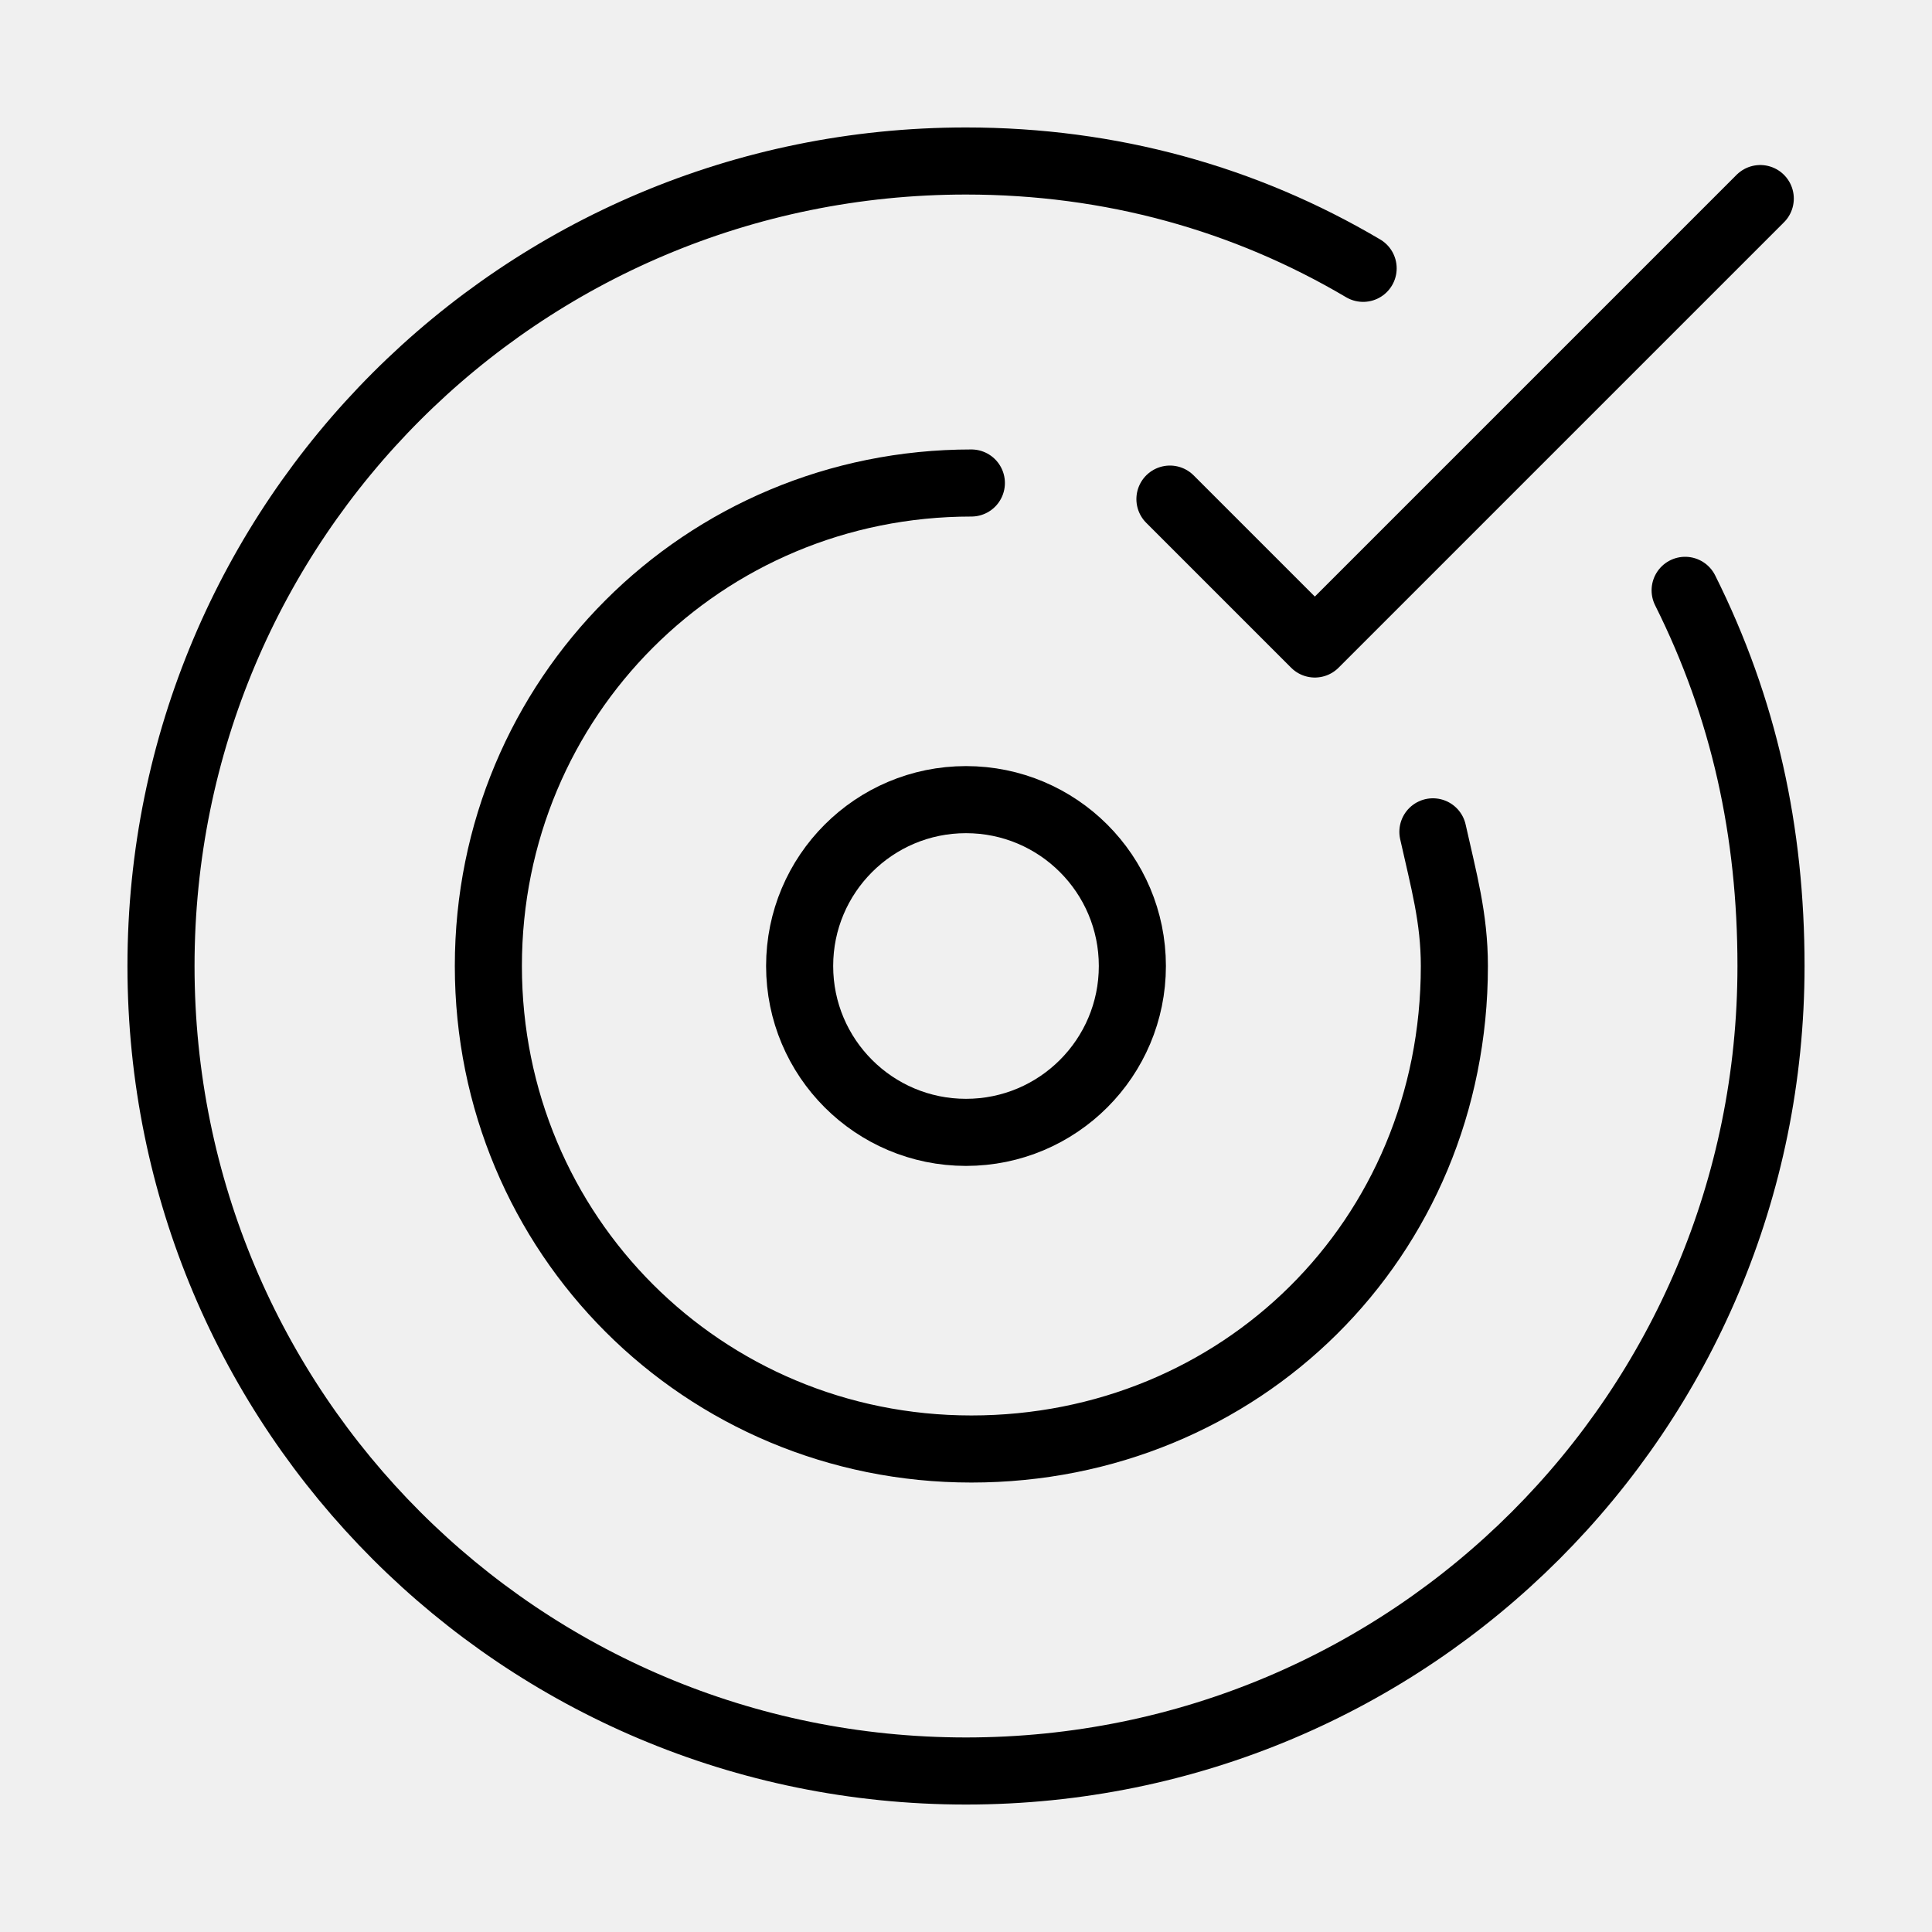
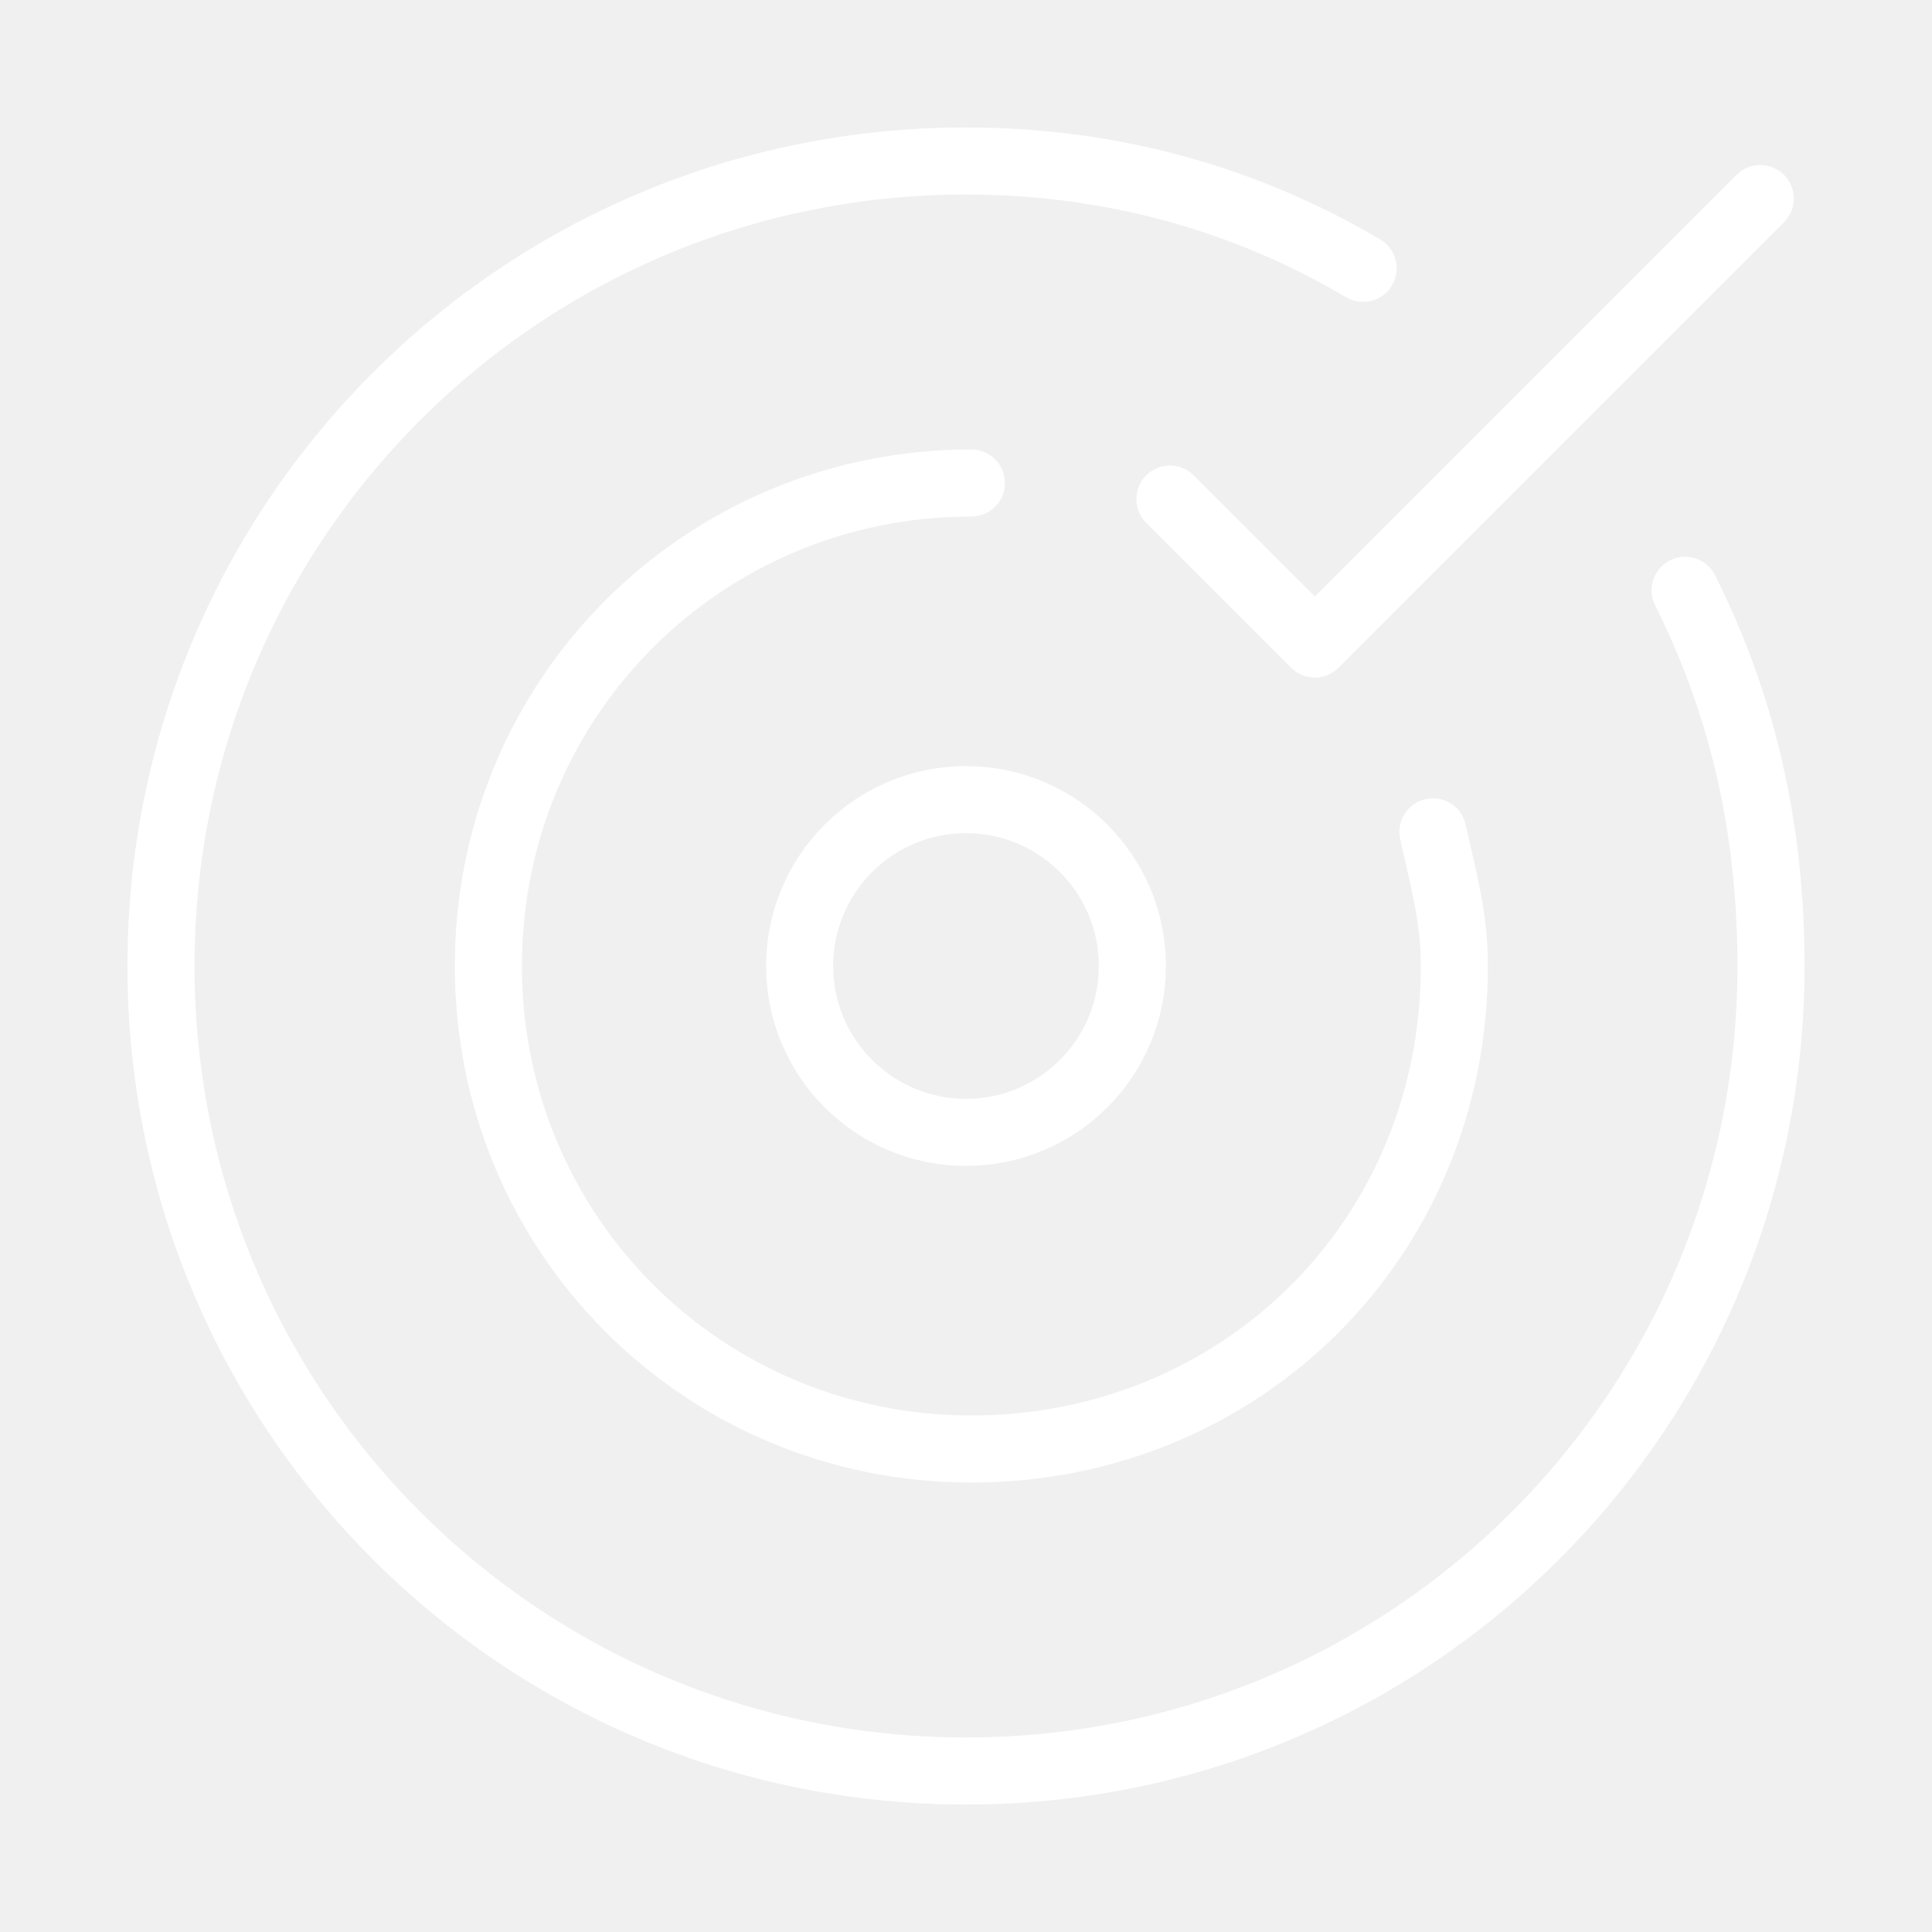
<svg xmlns="http://www.w3.org/2000/svg" baseProfile="tiny" id="Layer_1" version="1.1" viewBox="0 0 36 36" x="0px" xml:space="preserve" y="0px">
-   <path d="M31.4,11  c1.1,2.2,1.6,4.5,1.6,7c0,8.3-6.7,15-15,15S3,26.3,3,18S9.7,3,18,3c2.7,0,5.2,0.7,7.4,2" fill="none" stroke="#000000" stroke-linecap="round" stroke-linejoin="round" stroke-opacity="1" stroke-width="1.25" />
-   <path d="M26.7,15.5  c0.2,0.9,0.4,1.6,0.4,2.5c0,5.1-4,9-9,9s-9-4-9-9s4-9,9-9" fill="none" stroke="#000000" stroke-linecap="round" stroke-linejoin="round" stroke-opacity="1" stroke-width="1.25" />
-   <circle cx="18" cy="18" fill="none" r="3.1" stroke="#000000" stroke-linecap="round" stroke-linejoin="round" stroke-opacity="1" stroke-width="1.25" />
-   <polyline fill="none" points="32.8,3.7 &#10;&#09;24.5,12 21.8,9.3 " stroke="#000000" stroke-linecap="round" stroke-linejoin="round" stroke-opacity="1" stroke-width="1.25" />
+   <path d="M31.4,11  c1.1,2.2,1.6,4.5,1.6,7c0,8.3-6.7,15-15,15S3,26.3,3,18S9.7,3,18,3c2.7,0,5.2,0.7,7.4,2" fill="none" stroke="#ffffff" stroke-linecap="round" stroke-linejoin="round" stroke-opacity="1" stroke-width="1.25" />
+   <path d="M26.7,15.5  c0.2,0.9,0.4,1.6,0.4,2.5c0,5.1-4,9-9,9s-9-4-9-9s4-9,9-9" fill="none" stroke="#ffffff" stroke-linecap="round" stroke-linejoin="round" stroke-opacity="1" stroke-width="1.25" />
+   <circle cx="18" cy="18" fill="none" r="3.1" stroke="#ffffff" stroke-linecap="round" stroke-linejoin="round" stroke-opacity="1" stroke-width="1.25" />
+   <polyline fill="none" points="32.8,3.7 &#10;&#09;24.5,12 21.8,9.3 " stroke="#ffffff" stroke-linecap="round" stroke-linejoin="round" stroke-opacity="1" stroke-width="1.25" />
</svg>
